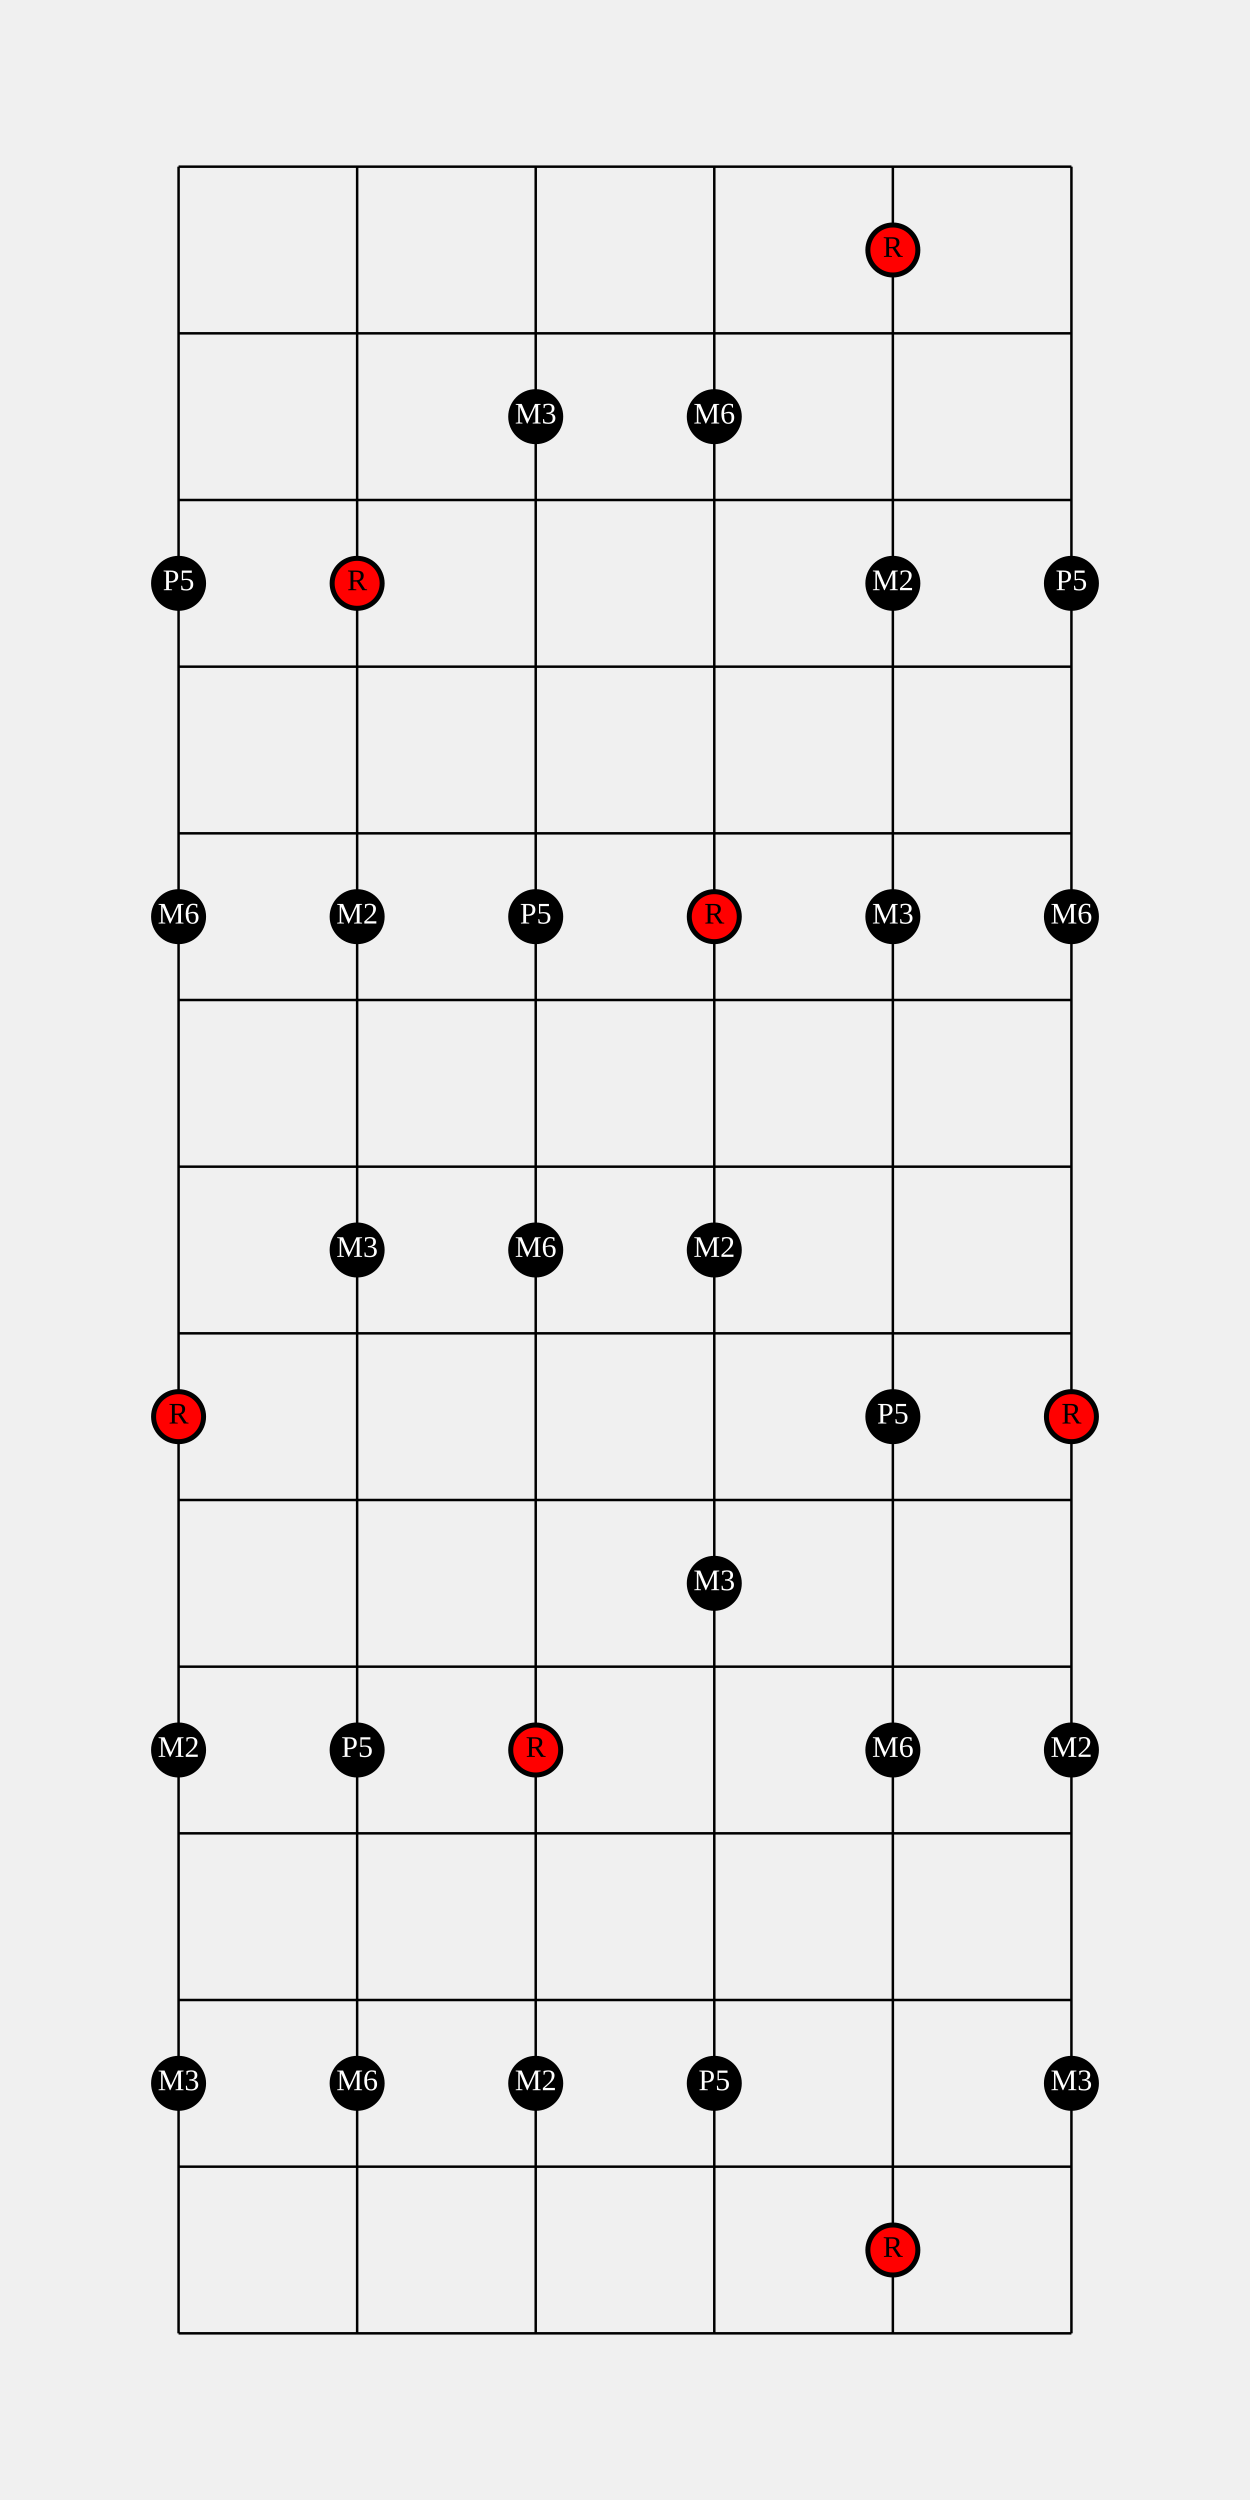
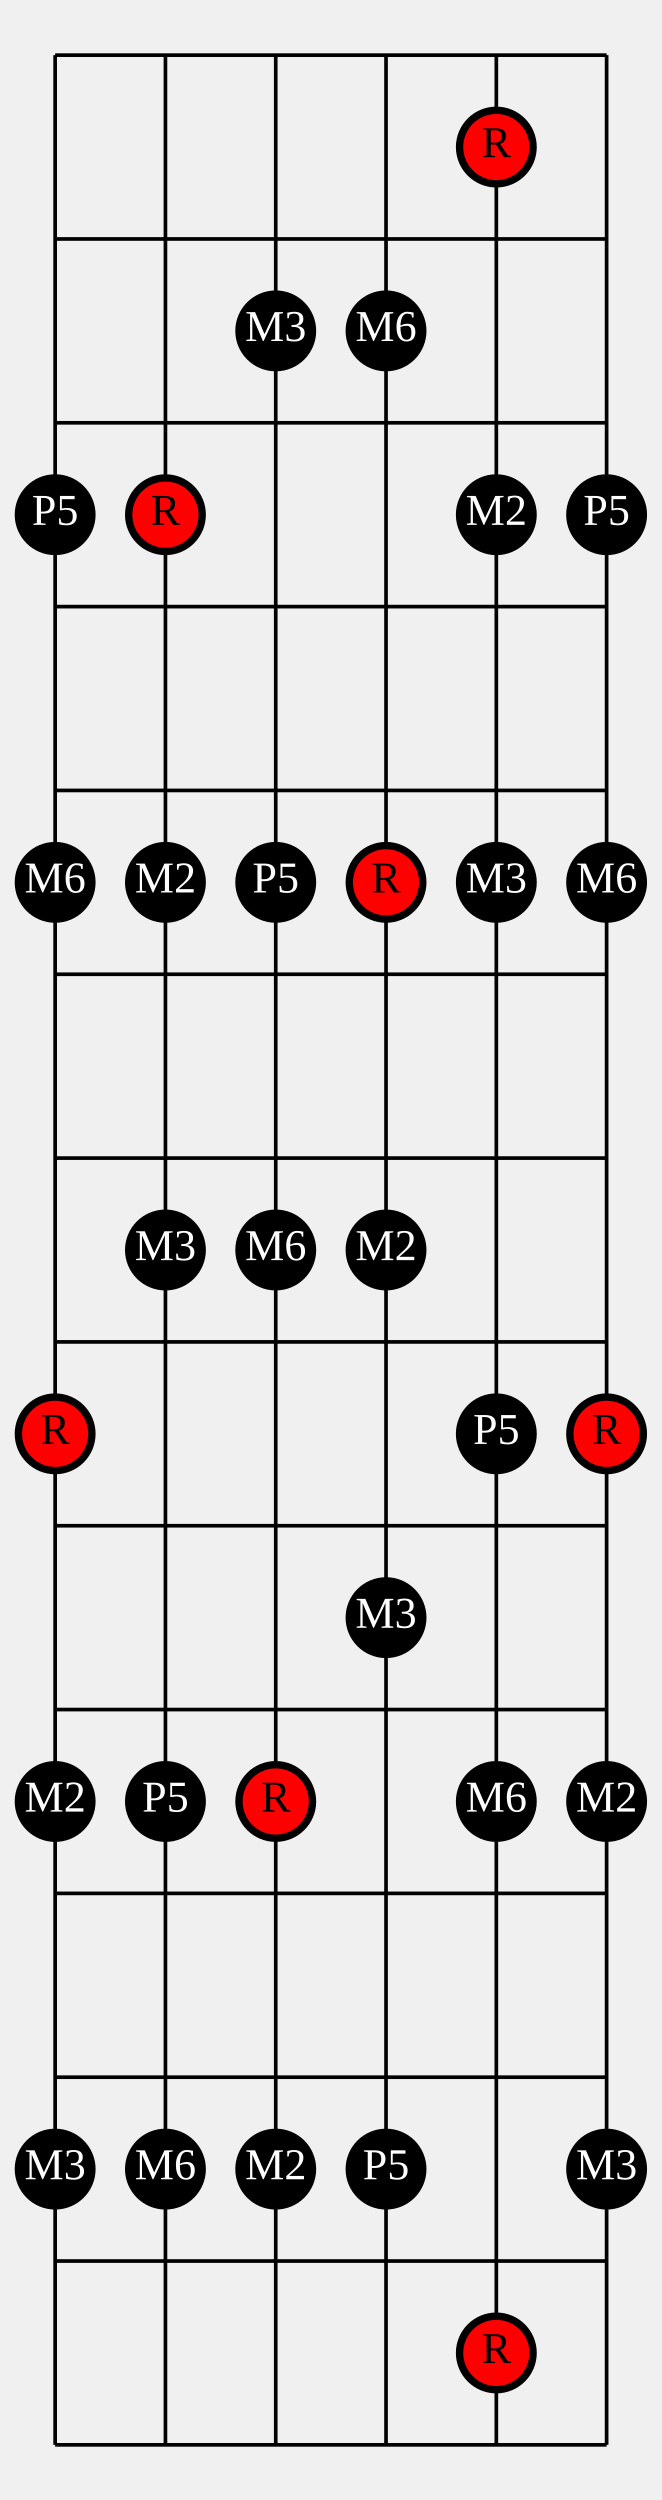
- <svg xmlns="http://www.w3.org/2000/svg" width="500" height="1000" viewBox="0 0 500 1000">
+ <svg xmlns="http://www.w3.org/2000/svg" width="180.0" height="680" viewBox="0 0 180.0 680">
  <defs>
</defs>
-   <path d="M71.429,66.667 L71.429,933.333" stroke="black" />
-   <path d="M142.857,66.667 L142.857,933.333" stroke="black" />
-   <path d="M214.286,66.667 L214.286,933.333" stroke="black" />
-   <path d="M285.714,66.667 L285.714,933.333" stroke="black" />
-   <path d="M357.143,66.667 L357.143,933.333" stroke="black" />
-   <path d="M428.571,66.667 L428.571,933.333" stroke="black" />
-   <path d="M71.429,66.667 L428.571,66.667" stroke="black" />
-   <path d="M71.429,133.333 L428.571,133.333" stroke="black" />
-   <path d="M71.429,200.0 L428.571,200.0" stroke="black" />
-   <path d="M71.429,266.667 L428.571,266.667" stroke="black" />
-   <path d="M71.429,333.333 L428.571,333.333" stroke="black" />
-   <path d="M71.429,400.0 L428.571,400.0" stroke="black" />
-   <path d="M71.429,466.667 L428.571,466.667" stroke="black" />
-   <path d="M71.429,533.333 L428.571,533.333" stroke="black" />
-   <path d="M71.429,600.0 L428.571,600.0" stroke="black" />
-   <path d="M71.429,666.667 L428.571,666.667" stroke="black" />
-   <path d="M71.429,733.333 L428.571,733.333" stroke="black" />
-   <path d="M71.429,800.0 L428.571,800.0" stroke="black" />
-   <path d="M71.429,866.667 L428.571,866.667" stroke="black" />
-   <path d="M71.429,933.333 L428.571,933.333" stroke="black" />
-   <circle cx="357.143" cy="100.0" r="10" fill="red" stroke-width="2" stroke="black" />
-   <text x="357.143" y="100.0" font-size="12" fill="black" text-anchor="middle" dominant-baseline="middle">R</text>
-   <circle cx="214.286" cy="166.667" r="10" fill="black" stroke-width="2" stroke="black" />
-   <text x="214.286" y="166.667" font-size="12" fill="white" text-anchor="middle" dominant-baseline="middle">M3</text>
-   <circle cx="285.714" cy="166.667" r="10" fill="black" stroke-width="2" stroke="black" />
-   <text x="285.714" y="166.667" font-size="12" fill="white" text-anchor="middle" dominant-baseline="middle">M6</text>
-   <circle cx="71.429" cy="233.333" r="10" fill="black" stroke-width="2" stroke="black" />
-   <text x="71.429" y="233.333" font-size="12" fill="white" text-anchor="middle" dominant-baseline="middle">P5</text>
-   <circle cx="142.857" cy="233.333" r="10" fill="red" stroke-width="2" stroke="black" />
-   <text x="142.857" y="233.333" font-size="12" fill="black" text-anchor="middle" dominant-baseline="middle">R</text>
-   <circle cx="357.143" cy="233.333" r="10" fill="black" stroke-width="2" stroke="black" />
-   <text x="357.143" y="233.333" font-size="12" fill="white" text-anchor="middle" dominant-baseline="middle">M2</text>
-   <circle cx="428.571" cy="233.333" r="10" fill="black" stroke-width="2" stroke="black" />
-   <text x="428.571" y="233.333" font-size="12" fill="white" text-anchor="middle" dominant-baseline="middle">P5</text>
-   <circle cx="71.429" cy="366.667" r="10" fill="black" stroke-width="2" stroke="black" />
-   <text x="71.429" y="366.667" font-size="12" fill="white" text-anchor="middle" dominant-baseline="middle">M6</text>
-   <circle cx="142.857" cy="366.667" r="10" fill="black" stroke-width="2" stroke="black" />
-   <text x="142.857" y="366.667" font-size="12" fill="white" text-anchor="middle" dominant-baseline="middle">M2</text>
-   <circle cx="214.286" cy="366.667" r="10" fill="black" stroke-width="2" stroke="black" />
-   <text x="214.286" y="366.667" font-size="12" fill="white" text-anchor="middle" dominant-baseline="middle">P5</text>
-   <circle cx="285.714" cy="366.667" r="10" fill="red" stroke-width="2" stroke="black" />
-   <text x="285.714" y="366.667" font-size="12" fill="black" text-anchor="middle" dominant-baseline="middle">R</text>
-   <circle cx="357.143" cy="366.667" r="10" fill="black" stroke-width="2" stroke="black" />
-   <text x="357.143" y="366.667" font-size="12" fill="white" text-anchor="middle" dominant-baseline="middle">M3</text>
-   <circle cx="428.571" cy="366.667" r="10" fill="black" stroke-width="2" stroke="black" />
-   <text x="428.571" y="366.667" font-size="12" fill="white" text-anchor="middle" dominant-baseline="middle">M6</text>
-   <circle cx="142.857" cy="500.0" r="10" fill="black" stroke-width="2" stroke="black" />
-   <text x="142.857" y="500.0" font-size="12" fill="white" text-anchor="middle" dominant-baseline="middle">M3</text>
-   <circle cx="214.286" cy="500.0" r="10" fill="black" stroke-width="2" stroke="black" />
-   <text x="214.286" y="500.0" font-size="12" fill="white" text-anchor="middle" dominant-baseline="middle">M6</text>
-   <circle cx="285.714" cy="500.0" r="10" fill="black" stroke-width="2" stroke="black" />
-   <text x="285.714" y="500.0" font-size="12" fill="white" text-anchor="middle" dominant-baseline="middle">M2</text>
-   <circle cx="71.429" cy="566.667" r="10" fill="red" stroke-width="2" stroke="black" />
-   <text x="71.429" y="566.667" font-size="12" fill="black" text-anchor="middle" dominant-baseline="middle">R</text>
-   <circle cx="357.143" cy="566.667" r="10" fill="black" stroke-width="2" stroke="black" />
-   <text x="357.143" y="566.667" font-size="12" fill="white" text-anchor="middle" dominant-baseline="middle">P5</text>
-   <circle cx="428.571" cy="566.667" r="10" fill="red" stroke-width="2" stroke="black" />
-   <text x="428.571" y="566.667" font-size="12" fill="black" text-anchor="middle" dominant-baseline="middle">R</text>
-   <circle cx="285.714" cy="633.333" r="10" fill="black" stroke-width="2" stroke="black" />
-   <text x="285.714" y="633.333" font-size="12" fill="white" text-anchor="middle" dominant-baseline="middle">M3</text>
-   <circle cx="71.429" cy="700" r="10" fill="black" stroke-width="2" stroke="black" />
-   <text x="71.429" y="700" font-size="12" fill="white" text-anchor="middle" dominant-baseline="middle">M2</text>
-   <circle cx="142.857" cy="700" r="10" fill="black" stroke-width="2" stroke="black" />
-   <text x="142.857" y="700" font-size="12" fill="white" text-anchor="middle" dominant-baseline="middle">P5</text>
-   <circle cx="214.286" cy="700" r="10" fill="red" stroke-width="2" stroke="black" />
-   <text x="214.286" y="700" font-size="12" fill="black" text-anchor="middle" dominant-baseline="middle">R</text>
-   <circle cx="357.143" cy="700" r="10" fill="black" stroke-width="2" stroke="black" />
-   <text x="357.143" y="700" font-size="12" fill="white" text-anchor="middle" dominant-baseline="middle">M6</text>
-   <circle cx="428.571" cy="700" r="10" fill="black" stroke-width="2" stroke="black" />
-   <text x="428.571" y="700" font-size="12" fill="white" text-anchor="middle" dominant-baseline="middle">M2</text>
-   <circle cx="71.429" cy="833.333" r="10" fill="black" stroke-width="2" stroke="black" />
-   <text x="71.429" y="833.333" font-size="12" fill="white" text-anchor="middle" dominant-baseline="middle">M3</text>
-   <circle cx="142.857" cy="833.333" r="10" fill="black" stroke-width="2" stroke="black" />
-   <text x="142.857" y="833.333" font-size="12" fill="white" text-anchor="middle" dominant-baseline="middle">M6</text>
-   <circle cx="214.286" cy="833.333" r="10" fill="black" stroke-width="2" stroke="black" />
-   <text x="214.286" y="833.333" font-size="12" fill="white" text-anchor="middle" dominant-baseline="middle">M2</text>
-   <circle cx="285.714" cy="833.333" r="10" fill="black" stroke-width="2" stroke="black" />
-   <text x="285.714" y="833.333" font-size="12" fill="white" text-anchor="middle" dominant-baseline="middle">P5</text>
-   <circle cx="428.571" cy="833.333" r="10" fill="black" stroke-width="2" stroke="black" />
-   <text x="428.571" y="833.333" font-size="12" fill="white" text-anchor="middle" dominant-baseline="middle">M3</text>
-   <circle cx="357.143" cy="900" r="10" fill="red" stroke-width="2" stroke="black" />
-   <text x="357.143" y="900" font-size="12" fill="black" text-anchor="middle" dominant-baseline="middle">R</text>
+   <path d="M15.0,15 L15.0,665" stroke="black" />
+   <path d="M45.0,15 L45.0,665" stroke="black" />
+   <path d="M75.0,15 L75.0,665" stroke="black" />
+   <path d="M105.0,15 L105.0,665" stroke="black" />
+   <path d="M135.0,15 L135.0,665" stroke="black" />
+   <path d="M165.0,15 L165.0,665" stroke="black" />
+   <path d="M15.0,15 L165.0,15" stroke="black" />
+   <path d="M15.0,65 L165.0,65" stroke="black" />
+   <path d="M15.0,115 L165.0,115" stroke="black" />
+   <path d="M15.0,165 L165.0,165" stroke="black" />
+   <path d="M15.0,215 L165.0,215" stroke="black" />
+   <path d="M15.0,265 L165.0,265" stroke="black" />
+   <path d="M15.0,315 L165.0,315" stroke="black" />
+   <path d="M15.0,365 L165.0,365" stroke="black" />
+   <path d="M15.0,415 L165.0,415" stroke="black" />
+   <path d="M15.0,465 L165.0,465" stroke="black" />
+   <path d="M15.0,515 L165.0,515" stroke="black" />
+   <path d="M15.0,565 L165.0,565" stroke="black" />
+   <path d="M15.0,615 L165.0,615" stroke="black" />
+   <path d="M15.0,665 L165.0,665" stroke="black" />
+   <circle cx="135.0" cy="40.0" r="10" fill="red" stroke-width="2" stroke="black" />
+   <text x="135.0" y="40.0" font-size="12" fill="black" text-anchor="middle" dominant-baseline="middle">R</text>
+   <circle cx="75.0" cy="90.0" r="10" fill="black" stroke-width="2" stroke="black" />
+   <text x="75.0" y="90.0" font-size="12" fill="white" text-anchor="middle" dominant-baseline="middle">M3</text>
+   <circle cx="105.0" cy="90.0" r="10" fill="black" stroke-width="2" stroke="black" />
+   <text x="105.0" y="90.0" font-size="12" fill="white" text-anchor="middle" dominant-baseline="middle">M6</text>
+   <circle cx="15.0" cy="140.0" r="10" fill="black" stroke-width="2" stroke="black" />
+   <text x="15.0" y="140.0" font-size="12" fill="white" text-anchor="middle" dominant-baseline="middle">P5</text>
+   <circle cx="45.0" cy="140.0" r="10" fill="red" stroke-width="2" stroke="black" />
+   <text x="45.0" y="140.0" font-size="12" fill="black" text-anchor="middle" dominant-baseline="middle">R</text>
+   <circle cx="135.0" cy="140.0" r="10" fill="black" stroke-width="2" stroke="black" />
+   <text x="135.0" y="140.0" font-size="12" fill="white" text-anchor="middle" dominant-baseline="middle">M2</text>
+   <circle cx="165.0" cy="140.0" r="10" fill="black" stroke-width="2" stroke="black" />
+   <text x="165.0" y="140.0" font-size="12" fill="white" text-anchor="middle" dominant-baseline="middle">P5</text>
+   <circle cx="15.0" cy="240.0" r="10" fill="black" stroke-width="2" stroke="black" />
+   <text x="15.0" y="240.0" font-size="12" fill="white" text-anchor="middle" dominant-baseline="middle">M6</text>
+   <circle cx="45.0" cy="240.0" r="10" fill="black" stroke-width="2" stroke="black" />
+   <text x="45.0" y="240.0" font-size="12" fill="white" text-anchor="middle" dominant-baseline="middle">M2</text>
+   <circle cx="75.0" cy="240.0" r="10" fill="black" stroke-width="2" stroke="black" />
+   <text x="75.0" y="240.0" font-size="12" fill="white" text-anchor="middle" dominant-baseline="middle">P5</text>
+   <circle cx="105.0" cy="240.0" r="10" fill="red" stroke-width="2" stroke="black" />
+   <text x="105.0" y="240.0" font-size="12" fill="black" text-anchor="middle" dominant-baseline="middle">R</text>
+   <circle cx="135.0" cy="240.0" r="10" fill="black" stroke-width="2" stroke="black" />
+   <text x="135.0" y="240.0" font-size="12" fill="white" text-anchor="middle" dominant-baseline="middle">M3</text>
+   <circle cx="165.0" cy="240.0" r="10" fill="black" stroke-width="2" stroke="black" />
+   <text x="165.0" y="240.0" font-size="12" fill="white" text-anchor="middle" dominant-baseline="middle">M6</text>
+   <circle cx="45.0" cy="340.0" r="10" fill="black" stroke-width="2" stroke="black" />
+   <text x="45.0" y="340.0" font-size="12" fill="white" text-anchor="middle" dominant-baseline="middle">M3</text>
+   <circle cx="75.0" cy="340.0" r="10" fill="black" stroke-width="2" stroke="black" />
+   <text x="75.0" y="340.0" font-size="12" fill="white" text-anchor="middle" dominant-baseline="middle">M6</text>
+   <circle cx="105.0" cy="340.0" r="10" fill="black" stroke-width="2" stroke="black" />
+   <text x="105.0" y="340.0" font-size="12" fill="white" text-anchor="middle" dominant-baseline="middle">M2</text>
+   <circle cx="15.0" cy="390.0" r="10" fill="red" stroke-width="2" stroke="black" />
+   <text x="15.0" y="390.0" font-size="12" fill="black" text-anchor="middle" dominant-baseline="middle">R</text>
+   <circle cx="135.0" cy="390.0" r="10" fill="black" stroke-width="2" stroke="black" />
+   <text x="135.0" y="390.0" font-size="12" fill="white" text-anchor="middle" dominant-baseline="middle">P5</text>
+   <circle cx="165.0" cy="390.0" r="10" fill="red" stroke-width="2" stroke="black" />
+   <text x="165.0" y="390.0" font-size="12" fill="black" text-anchor="middle" dominant-baseline="middle">R</text>
+   <circle cx="105.0" cy="440.0" r="10" fill="black" stroke-width="2" stroke="black" />
+   <text x="105.0" y="440.0" font-size="12" fill="white" text-anchor="middle" dominant-baseline="middle">M3</text>
+   <circle cx="15.0" cy="490.0" r="10" fill="black" stroke-width="2" stroke="black" />
+   <text x="15.0" y="490.0" font-size="12" fill="white" text-anchor="middle" dominant-baseline="middle">M2</text>
+   <circle cx="45.0" cy="490.0" r="10" fill="black" stroke-width="2" stroke="black" />
+   <text x="45.0" y="490.0" font-size="12" fill="white" text-anchor="middle" dominant-baseline="middle">P5</text>
+   <circle cx="75.0" cy="490.0" r="10" fill="red" stroke-width="2" stroke="black" />
+   <text x="75.0" y="490.0" font-size="12" fill="black" text-anchor="middle" dominant-baseline="middle">R</text>
+   <circle cx="135.0" cy="490.0" r="10" fill="black" stroke-width="2" stroke="black" />
+   <text x="135.0" y="490.0" font-size="12" fill="white" text-anchor="middle" dominant-baseline="middle">M6</text>
+   <circle cx="165.0" cy="490.0" r="10" fill="black" stroke-width="2" stroke="black" />
+   <text x="165.0" y="490.0" font-size="12" fill="white" text-anchor="middle" dominant-baseline="middle">M2</text>
+   <circle cx="15.0" cy="590.0" r="10" fill="black" stroke-width="2" stroke="black" />
+   <text x="15.0" y="590.0" font-size="12" fill="white" text-anchor="middle" dominant-baseline="middle">M3</text>
+   <circle cx="45.0" cy="590.0" r="10" fill="black" stroke-width="2" stroke="black" />
+   <text x="45.0" y="590.0" font-size="12" fill="white" text-anchor="middle" dominant-baseline="middle">M6</text>
+   <circle cx="75.0" cy="590.0" r="10" fill="black" stroke-width="2" stroke="black" />
+   <text x="75.0" y="590.0" font-size="12" fill="white" text-anchor="middle" dominant-baseline="middle">M2</text>
+   <circle cx="105.0" cy="590.0" r="10" fill="black" stroke-width="2" stroke="black" />
+   <text x="105.0" y="590.0" font-size="12" fill="white" text-anchor="middle" dominant-baseline="middle">P5</text>
+   <circle cx="165.0" cy="590.0" r="10" fill="black" stroke-width="2" stroke="black" />
+   <text x="165.0" y="590.0" font-size="12" fill="white" text-anchor="middle" dominant-baseline="middle">M3</text>
+   <circle cx="135.0" cy="640.0" r="10" fill="red" stroke-width="2" stroke="black" />
+   <text x="135.0" y="640.0" font-size="12" fill="black" text-anchor="middle" dominant-baseline="middle">R</text>
</svg>
